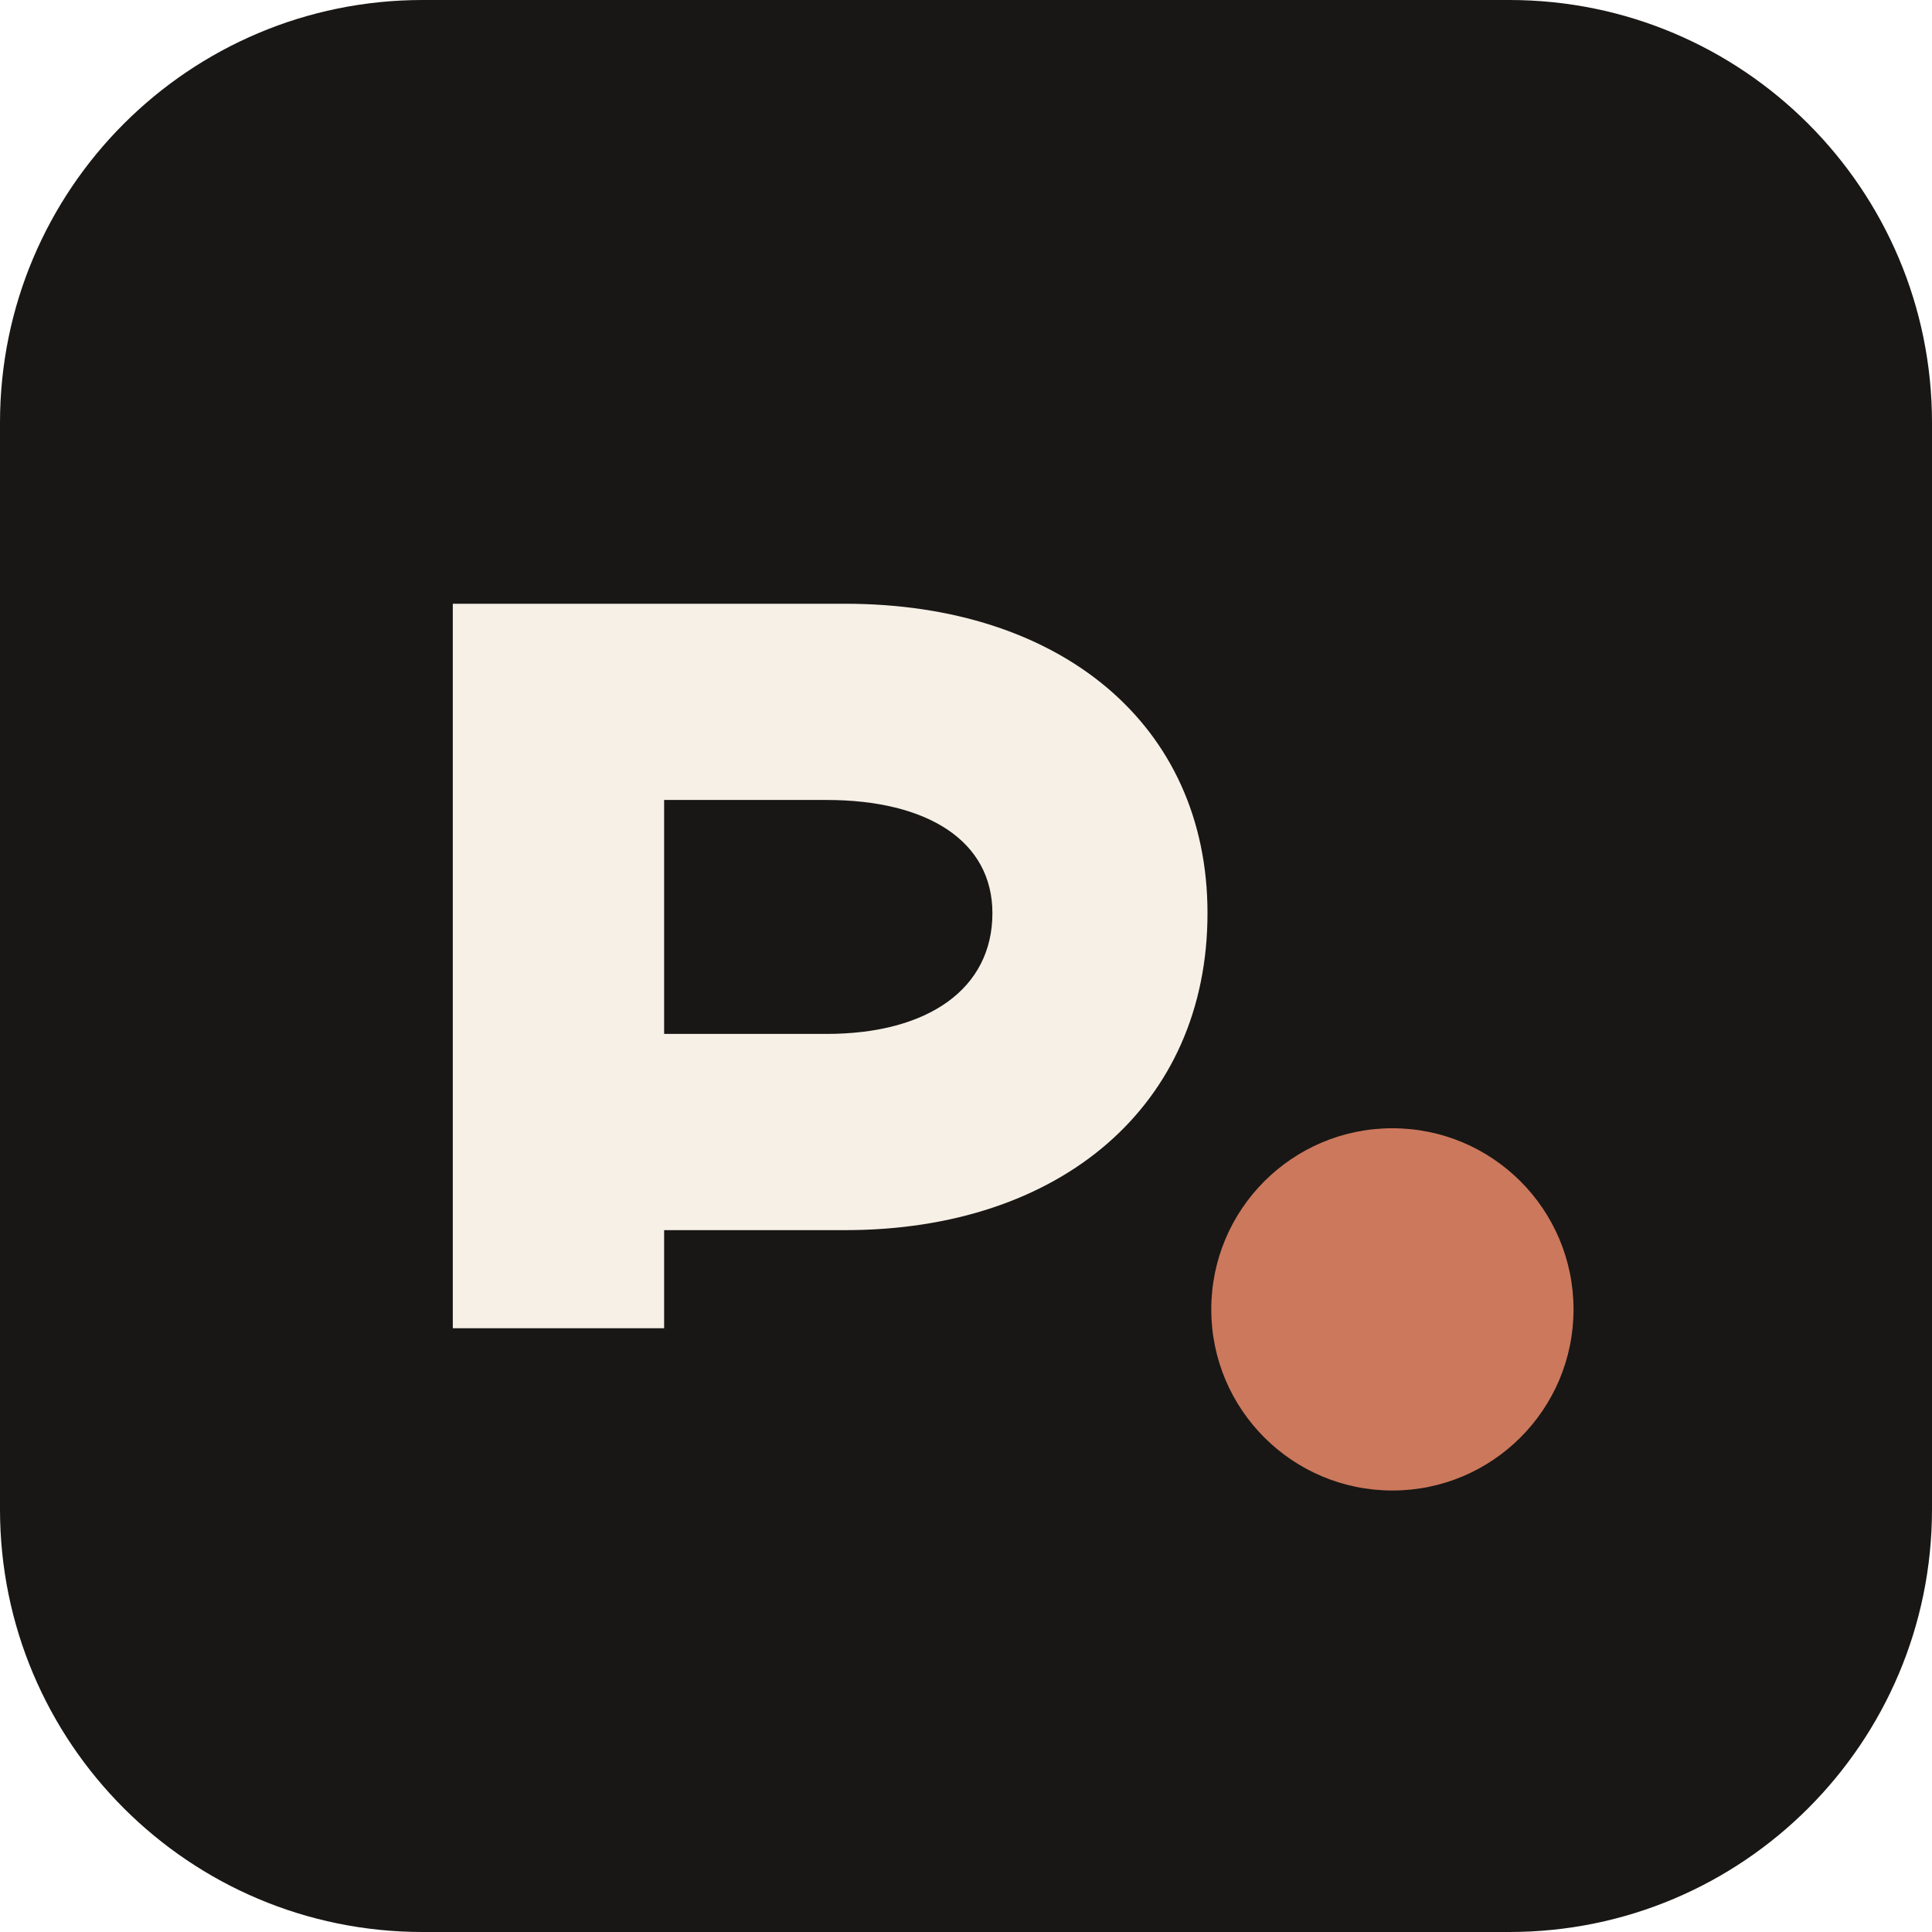
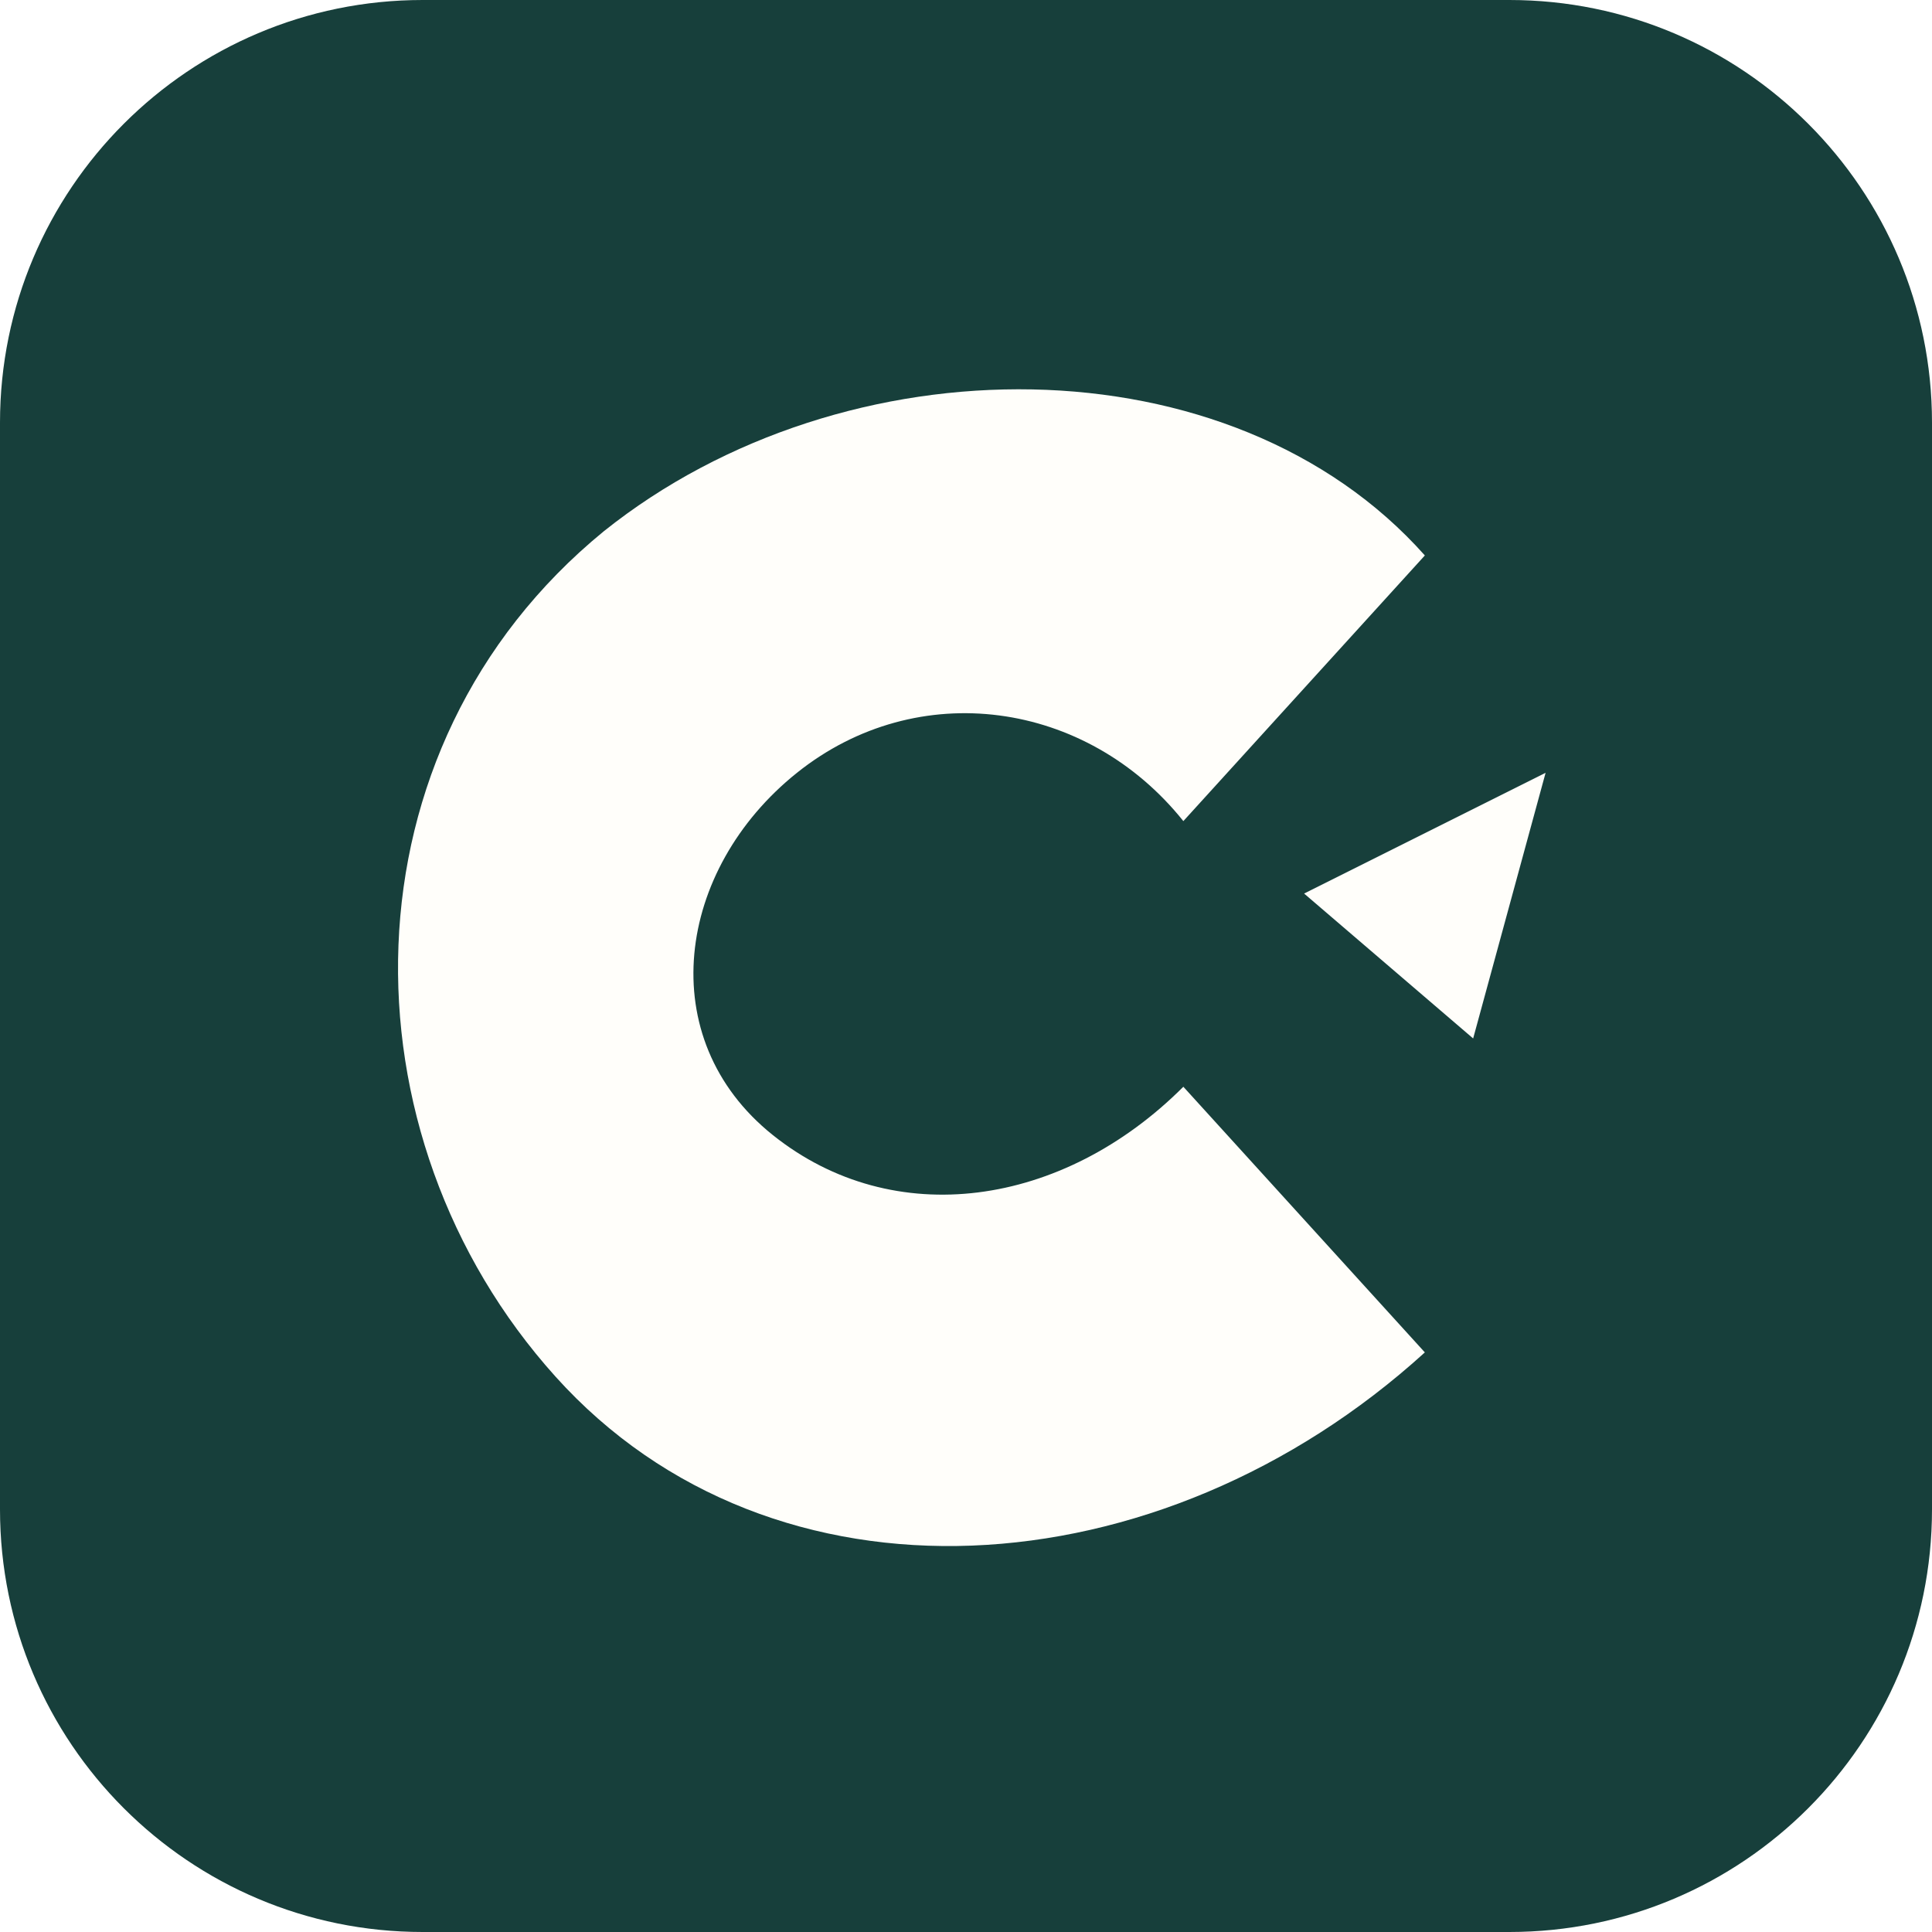
- <svg xmlns="http://www.w3.org/2000/svg" viewBox="0 0 512 512" role="img" aria-label="Personal Agent">
-   <rect width="512" height="512" rx="112" fill="#181715" />
-   <path d="M120 352V160h104c57 0 96 32 96 82 0 51-39 84-96 84h-48v26h-56zm56-78h43c27 0 44-12 44-32 0-19-17-30-44-30h-43v62z" fill="#f6f0e6" />
-   <circle cx="369" cy="347" r="48" fill="#cc785c" />
+ <svg xmlns="http://www.w3.org/2000/svg" viewBox="0 0 512 512" role="img" aria-label="Cove">
+   <rect width="512" height="512" rx="112" fill="#173f3b" />
+   <g transform="translate(51.2 51.2) scale(6.4)" fill="#fffefa">
+     <path d="M51 15C43 6 27 6 17 14C6 23 6 39 15 49C24 59 40 58 51 48L41 37C36 42 29 43 24 39C19 35 20 28 25 24C30 20 37 21 41 26L51 15Z" />
+     <path d="M46 29L56 24L53 35L46 29Z" />
+   </g>
</svg>
